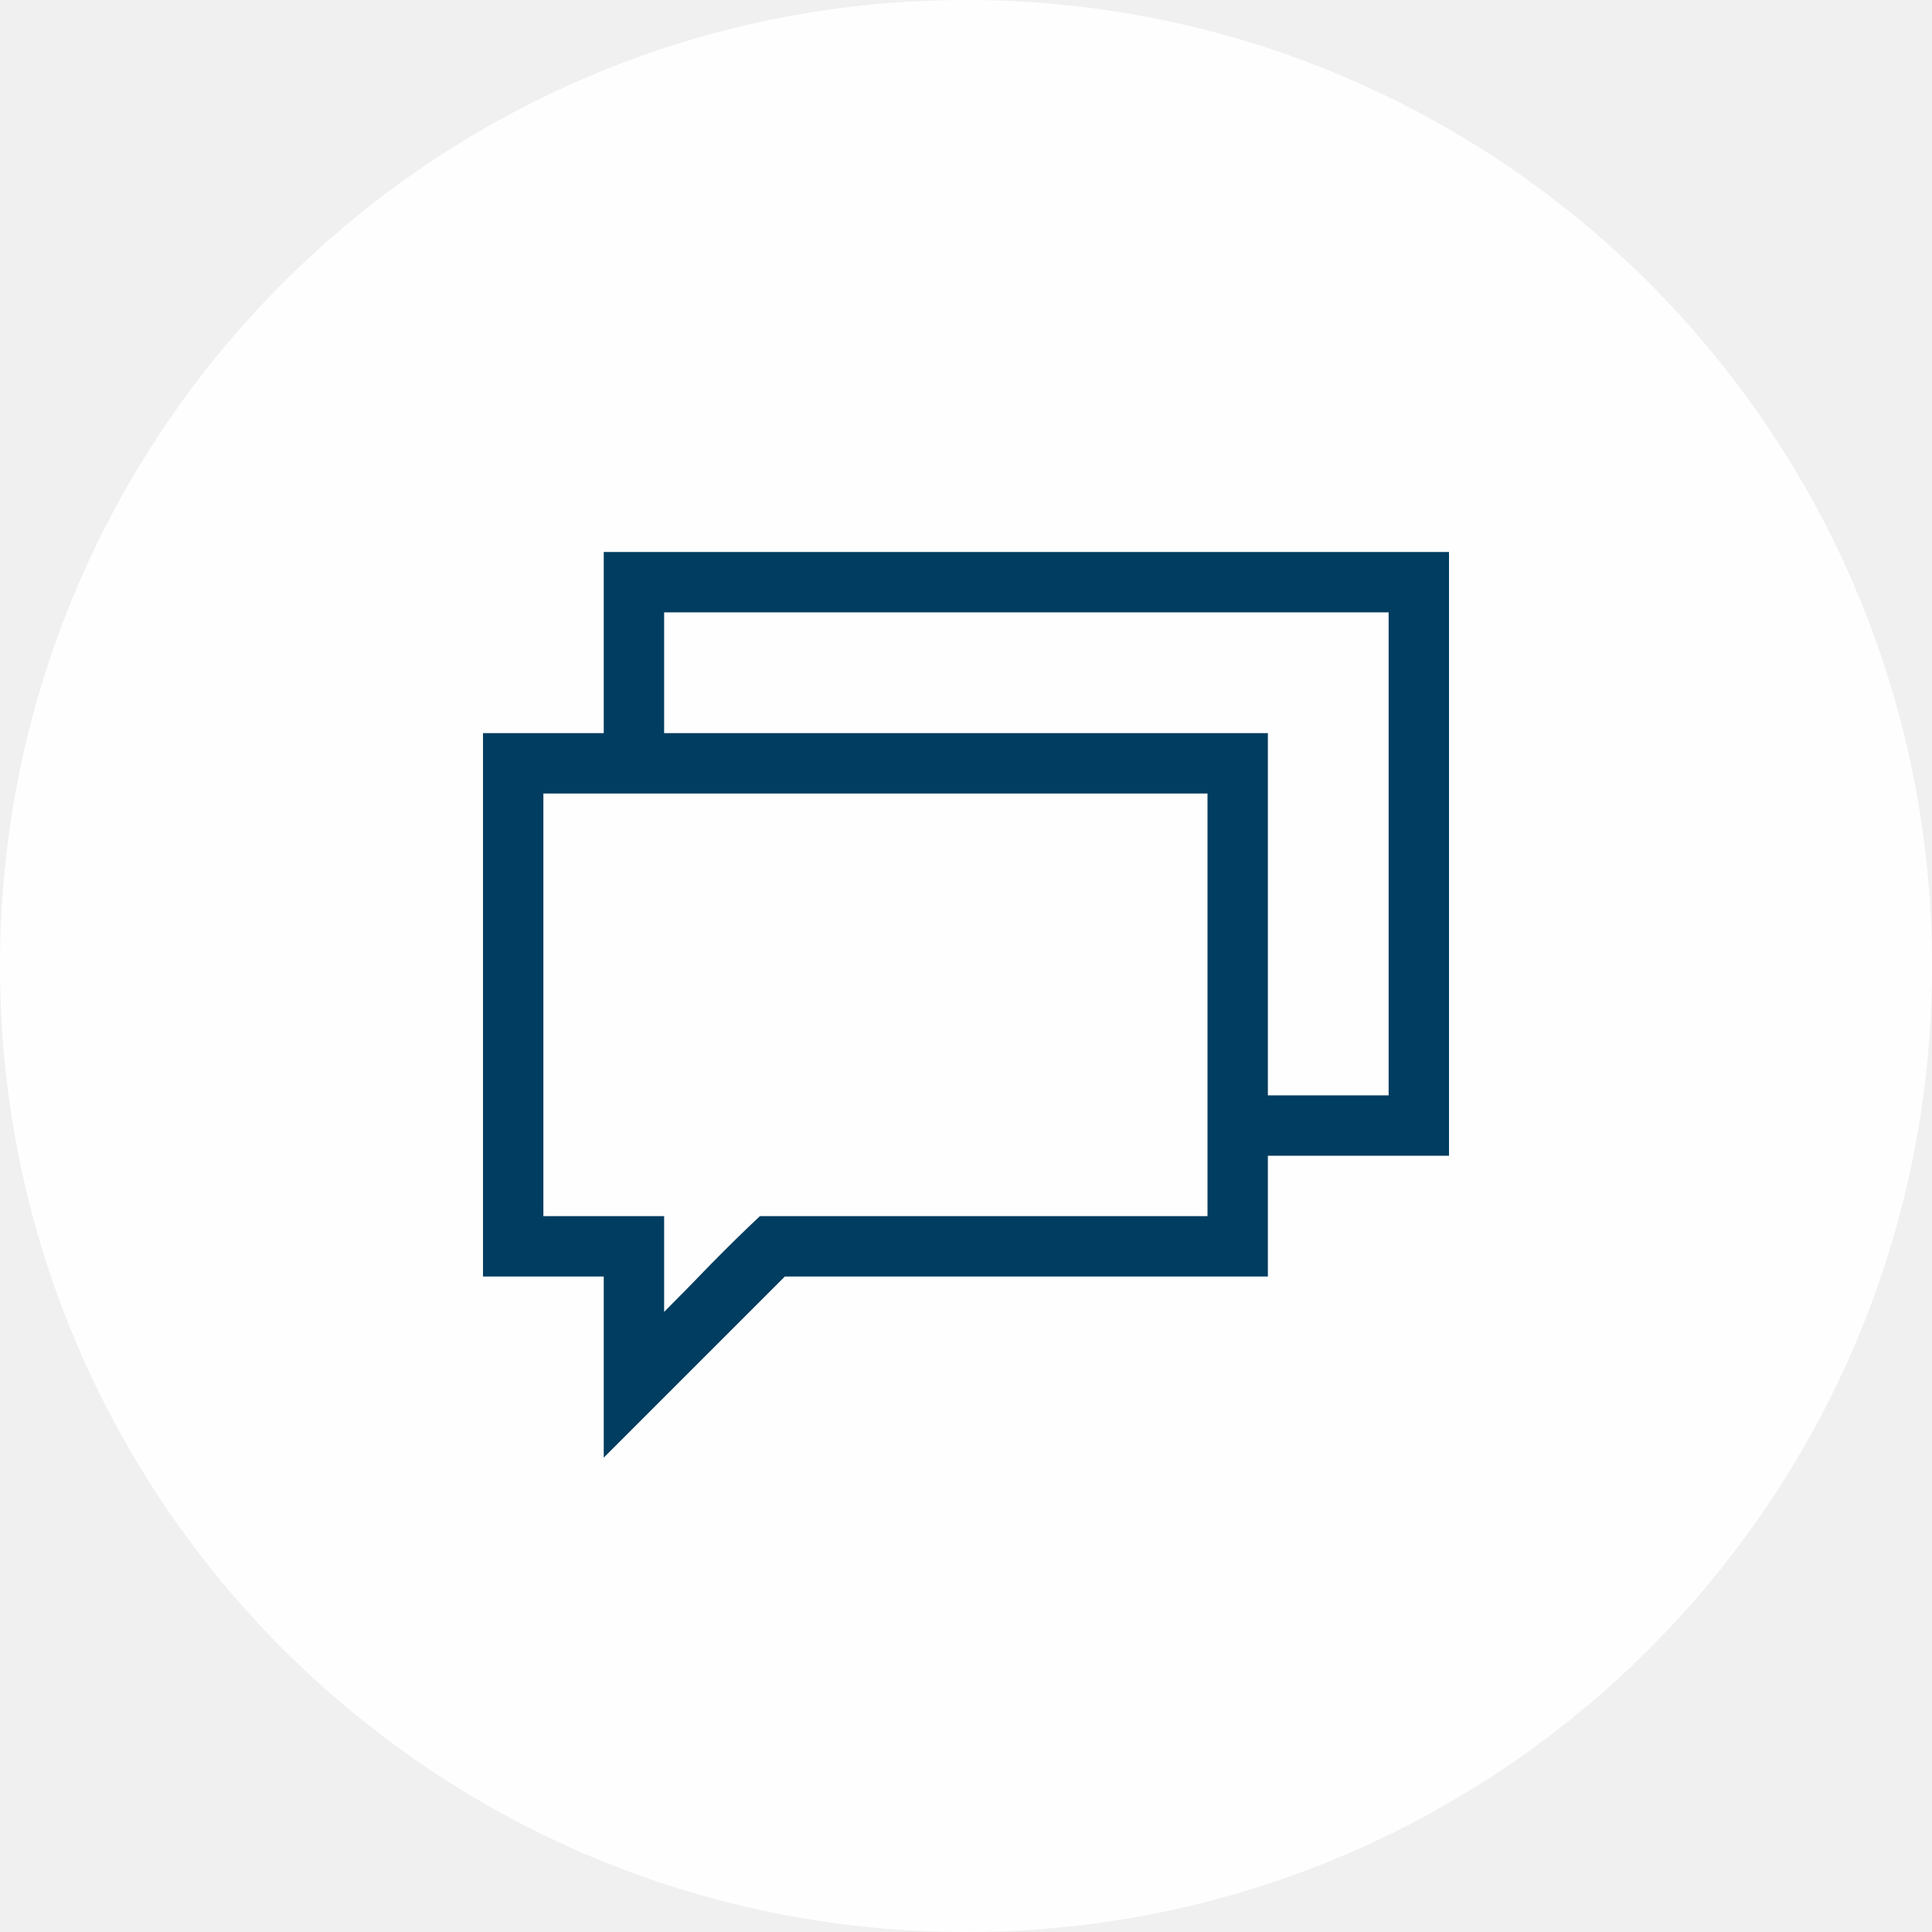
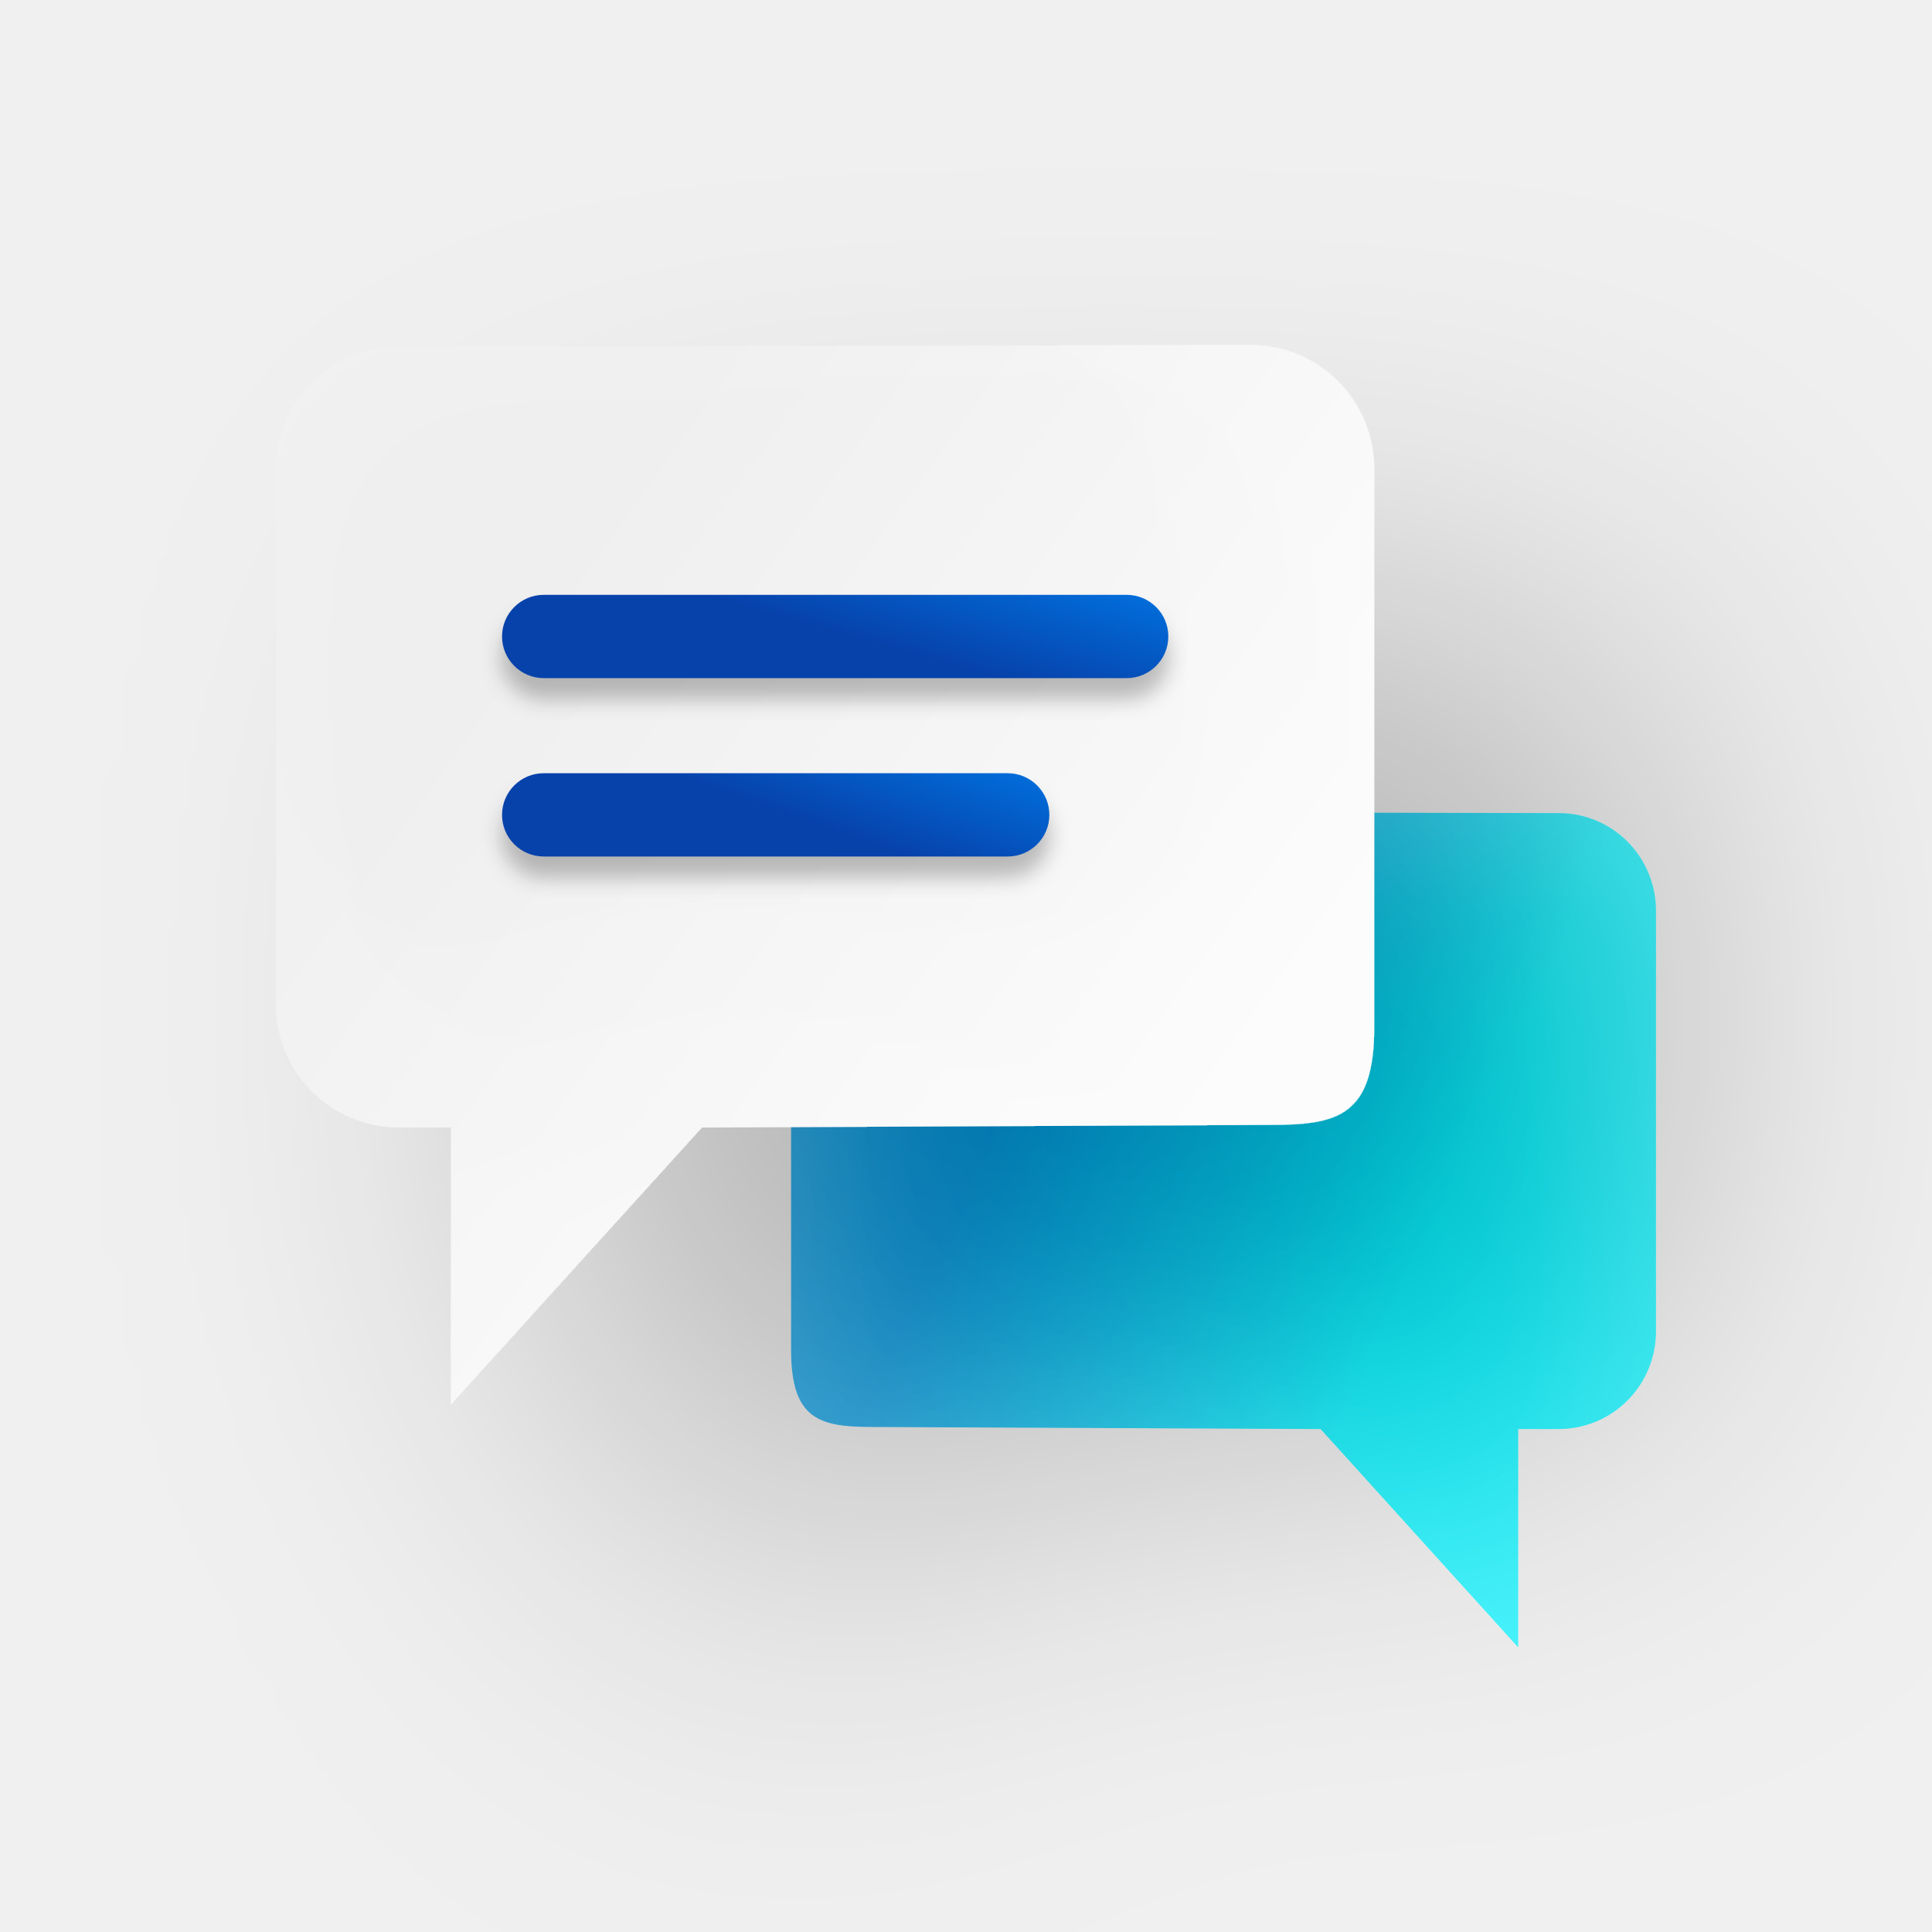
<svg xmlns="http://www.w3.org/2000/svg" width="28" height="28" viewBox="0 0 28 28" fill="none">
-   <circle opacity="0.95" cx="14" cy="14" r="14" fill="white" />
-   <path d="M21 16.75H18.375V18.5H11.375L8.75 21.125V18.5H7V10.625H8.75V8H21V16.75ZM17.5 11.5H7.875V17.625H9.625V19.013C9.857 18.78 10.085 18.548 10.309 18.315C10.537 18.083 10.771 17.853 11.013 17.625H17.5V11.5ZM20.125 8.875H9.625V10.625H18.375V15.875H20.125V8.875Z" fill="#003D60" />
+   <g clip-path="url(#clip0)">
+     <g filter="url(#filter0_ii)">
+       <path d="M11.465 13.182V19.569C11.465 20.588 11.893 20.681 12.655 20.681L19.139 20.711L22.003 23.876V20.711H22.598C22.783 20.71 22.966 20.672 23.136 20.601C23.307 20.529 23.462 20.424 23.592 20.292C23.722 20.16 23.825 20.004 23.895 19.832C23.965 19.661 24.001 19.477 24 19.291V13.203C24.001 13.018 23.965 12.834 23.895 12.662C23.825 12.49 23.722 12.334 23.592 12.202C23.462 12.07 23.307 11.965 23.136 11.893C22.966 11.822 22.783 11.784 22.598 11.784L12.87 11.763C12.685 11.763 12.501 11.8 12.331 11.872C12.16 11.943 12.005 12.048 11.874 12.18C11.743 12.312 11.64 12.468 11.57 12.64C11.5 12.812 11.464 12.996 11.465 13.182Z" fill="url(#paint0_linear)" />
+     </g>
+     <g filter="url(#filter1_dii)">
+       <path d="M19.916 6.799V14.894C19.916 16.186 19.371 16.303 18.404 16.303L10.172 16.341L6.536 20.352V16.341H5.78C5.545 16.34 5.313 16.293 5.097 16.202C4.88 16.111 4.684 15.978 4.518 15.811C4.353 15.644 4.222 15.446 4.133 15.228C4.044 15.01 3.999 14.777 4 14.542V6.826C3.999 6.59 4.044 6.357 4.133 6.14C4.222 5.922 4.353 5.724 4.518 5.557C4.684 5.39 4.88 5.257 5.097 5.166C5.313 5.075 5.545 5.028 5.78 5.027L18.132 5C18.367 5 18.599 5.047 18.816 5.138C19.033 5.229 19.23 5.362 19.396 5.529C19.562 5.696 19.693 5.894 19.782 6.112C19.871 6.33 19.917 6.564 19.916 6.799Z" fill="url(#paint1_linear)" />
+     </g>
+     <g filter="url(#filter2_d)">
+       <path d="M7.276 9.224C7.276 8.891 7.547 8.621 7.88 8.621H16.328C16.662 8.621 16.932 8.891 16.932 9.224C16.932 9.557 16.662 9.828 16.328 9.828H7.88C7.547 9.828 7.276 9.557 7.276 9.224Z" fill="url(#paint2_linear)" />
+     </g>
+     <g filter="url(#filter3_d)">
+       <path d="M7.276 11.81C7.276 11.476 7.547 11.206 7.88 11.206H14.604C14.937 11.206 15.208 11.476 15.208 11.81C15.208 12.143 14.937 12.413 14.604 12.413H7.88C7.547 12.413 7.276 12.143 7.276 11.81Z" fill="url(#paint3_linear)" />
+     </g>
+   </g>
+   <defs>
+     <filter id="filter0_ii" x="10.965" y="11.263" width="13.035" height="12.613" filterUnits="userSpaceOnUse" color-interpolation-filters="sRGB">
+       <feFlood flood-opacity="0" result="BackgroundImageFix" />
+       <feBlend mode="normal" in="SourceGraphic" in2="BackgroundImageFix" result="shape" />
+       <feColorMatrix in="SourceAlpha" type="matrix" values="0 0 0 0 0 0 0 0 0 0 0 0 0 0 0 0 0 0 127 0" result="hardAlpha" />
+       <feOffset dx="-0.2" dy="-0.2" />
+       <feGaussianBlur stdDeviation="2" />
+       <feComposite in2="hardAlpha" operator="arithmetic" k2="-1" k3="1" />
+       <feColorMatrix type="matrix" values="0 0 0 0 1 0 0 0 0 1 0 0 0 0 1 0 0 0 0.17 0" />
+       <feBlend mode="normal" in2="shape" result="effect1_innerShadow" />
+       <feColorMatrix in="SourceAlpha" type="matrix" values="0 0 0 0 0 0 0 0 0 0 0 0 0 0 0 0 0 0 127 0" result="hardAlpha" />
+       <feOffset dx="-0.5" dy="-0.5" />
+       <feGaussianBlur stdDeviation="2" />
+       <feComposite in2="hardAlpha" operator="arithmetic" k2="-1" k3="1" />
+       <feColorMatrix type="matrix" values="0 0 0 0 1 0 0 0 0 1 0 0 0 0 1 0 0 0 0.16 0" />
+       <feBlend mode="normal" in2="effect1_innerShadow" result="effect2_innerShadow" />
+     </filter>
+     <filter id="filter1_dii" x="0" y="1" width="31.916" height="31.352" filterUnits="userSpaceOnUse" color-interpolation-filters="sRGB">
+       <feFlood flood-opacity="0" result="BackgroundImageFix" />
+       <feColorMatrix in="SourceAlpha" type="matrix" values="0 0 0 0 0 0 0 0 0 0 0 0 0 0 0 0 0 0 127 0" />
+       <feOffset dx="4" dy="4" />
+       <feGaussianBlur stdDeviation="4" />
+       <feColorMatrix type="matrix" values="0 0 0 0 0 0 0 0 0 0 0 0 0 0 0 0 0 0 0.25 0" />
+       <feBlend mode="normal" in2="BackgroundImageFix" result="effect1_dropShadow" />
+       <feBlend mode="normal" in="SourceGraphic" in2="effect1_dropShadow" result="shape" />
+       <feColorMatrix in="SourceAlpha" type="matrix" values="0 0 0 0 0 0 0 0 0 0 0 0 0 0 0 0 0 0 127 0" result="hardAlpha" />
+       <feOffset dx="-2" dy="-2" />
+       <feGaussianBlur stdDeviation="2" />
+       <feComposite in2="hardAlpha" operator="arithmetic" k2="-1" k3="1" />
+       <feColorMatrix type="matrix" values="0 0 0 0 1 0 0 0 0 1 0 0 0 0 1 0 0 0 0.17 0" />
+       <feBlend mode="normal" in2="shape" result="effect2_innerShadow" />
+       <feColorMatrix in="SourceAlpha" type="matrix" values="0 0 0 0 0 0 0 0 0 0 0 0 0 0 0 0 0 0 127 0" result="hardAlpha" />
+       <feOffset dx="-1" dy="-1" />
+       <feGaussianBlur stdDeviation="2" />
+       <feComposite in2="hardAlpha" operator="arithmetic" k2="-1" k3="1" />
+       <feColorMatrix type="matrix" values="0 0 0 0 1 0 0 0 0 1 0 0 0 0 1 0 0 0 0.16 0" />
+       <feBlend mode="normal" in2="effect2_innerShadow" result="effect3_innerShadow" />
+     </filter>
+     <filter id="filter2_d" x="6.976" y="8.621" width="10.255" height="1.807" filterUnits="userSpaceOnUse" color-interpolation-filters="sRGB">
+       <feFlood flood-opacity="0" result="BackgroundImageFix" />
+       <feColorMatrix in="SourceAlpha" type="matrix" values="0 0 0 0 0 0 0 0 0 0 0 0 0 0 0 0 0 0 127 0" />
+       <feOffset dy="0.3" />
+       <feGaussianBlur stdDeviation="0.15" />
+       <feColorMatrix type="matrix" values="0 0 0 0 0 0 0 0 0 0 0 0 0 0 0 0 0 0 0.25 0" />
+       <feBlend mode="normal" in2="BackgroundImageFix" result="effect1_dropShadow" />
+       <feBlend mode="normal" in="SourceGraphic" in2="effect1_dropShadow" result="shape" />
+     </filter>
+     <filter id="filter3_d" x="6.976" y="11.206" width="8.531" height="1.807" filterUnits="userSpaceOnUse" color-interpolation-filters="sRGB">
+       <feFlood flood-opacity="0" result="BackgroundImageFix" />
+       <feColorMatrix in="SourceAlpha" type="matrix" values="0 0 0 0 0 0 0 0 0 0 0 0 0 0 0 0 0 0 127 0" />
+       <feOffset dy="0.3" />
+       <feGaussianBlur stdDeviation="0.15" />
+       <feColorMatrix type="matrix" values="0 0 0 0 0 0 0 0 0 0 0 0 0 0 0 0 0 0 0.25 0" />
+       <feBlend mode="normal" in2="BackgroundImageFix" result="effect1_dropShadow" />
+       <feBlend mode="normal" in="SourceGraphic" in2="effect1_dropShadow" result="shape" />
+     </filter>
+     <linearGradient id="paint0_linear" x1="15.875" y1="13.125" x2="22.219" y2="16.047" gradientUnits="userSpaceOnUse">
+       <stop stop-color="#009CE6" />
+       <stop offset="0.916" stop-color="#00F3FF" />
+     </linearGradient>
+     <linearGradient id="paint1_linear" x1="1.07" y1="17.752" x2="14.737" y2="27.565" gradientUnits="userSpaceOnUse">
+       <stop stop-color="#EFEFEF" />
+       <stop offset="1" stop-color="white" />
+     </linearGradient>
+     <linearGradient id="paint2_linear" x1="13.297" y1="9.488" x2="13.857" y2="7.503" gradientUnits="userSpaceOnUse">
+       <stop stop-color="#0742AB" />
+       <stop offset="1" stop-color="#0076E4" />
+     </linearGradient>
+     <linearGradient id="paint3_linear" x1="12.222" y1="12.074" x2="12.881" y2="10.157" gradientUnits="userSpaceOnUse">
+       <stop stop-color="#0742AB" />
+       <stop offset="1" stop-color="#0076E4" />
+     </linearGradient>
+     <clipPath id="clip0">
+       <rect width="28" height="28" fill="white" />
+     </clipPath>
+   </defs>
</svg>
